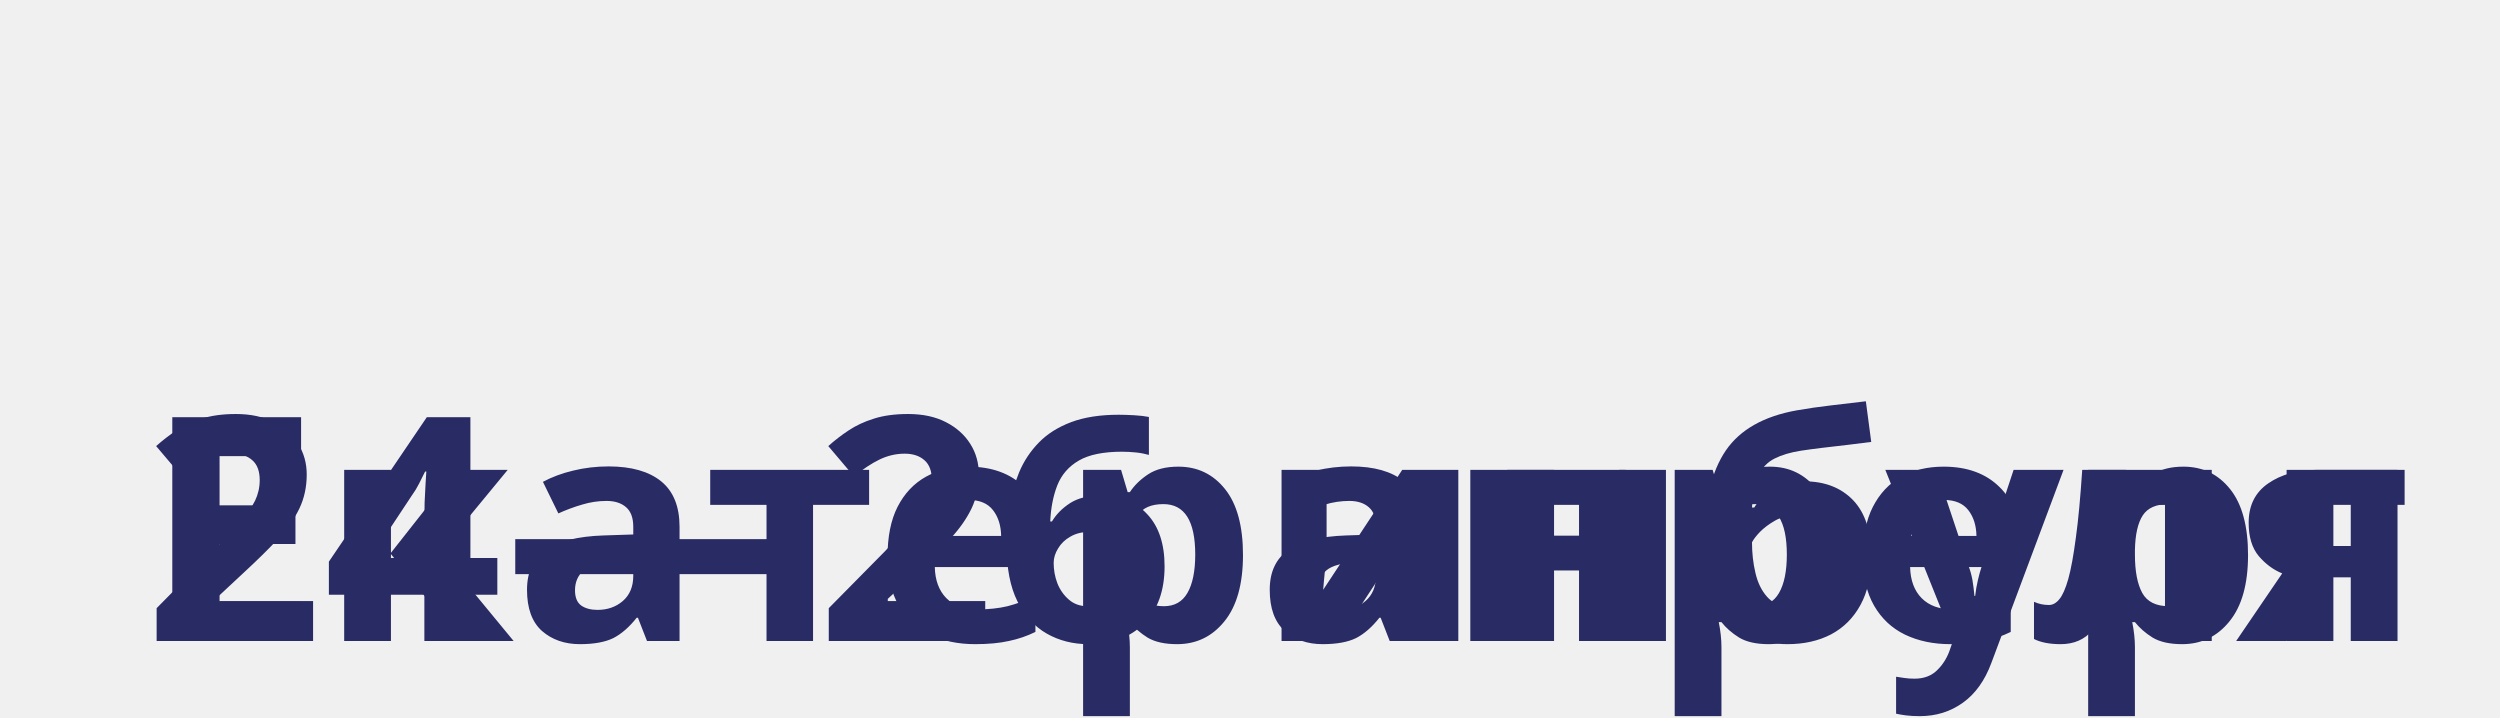
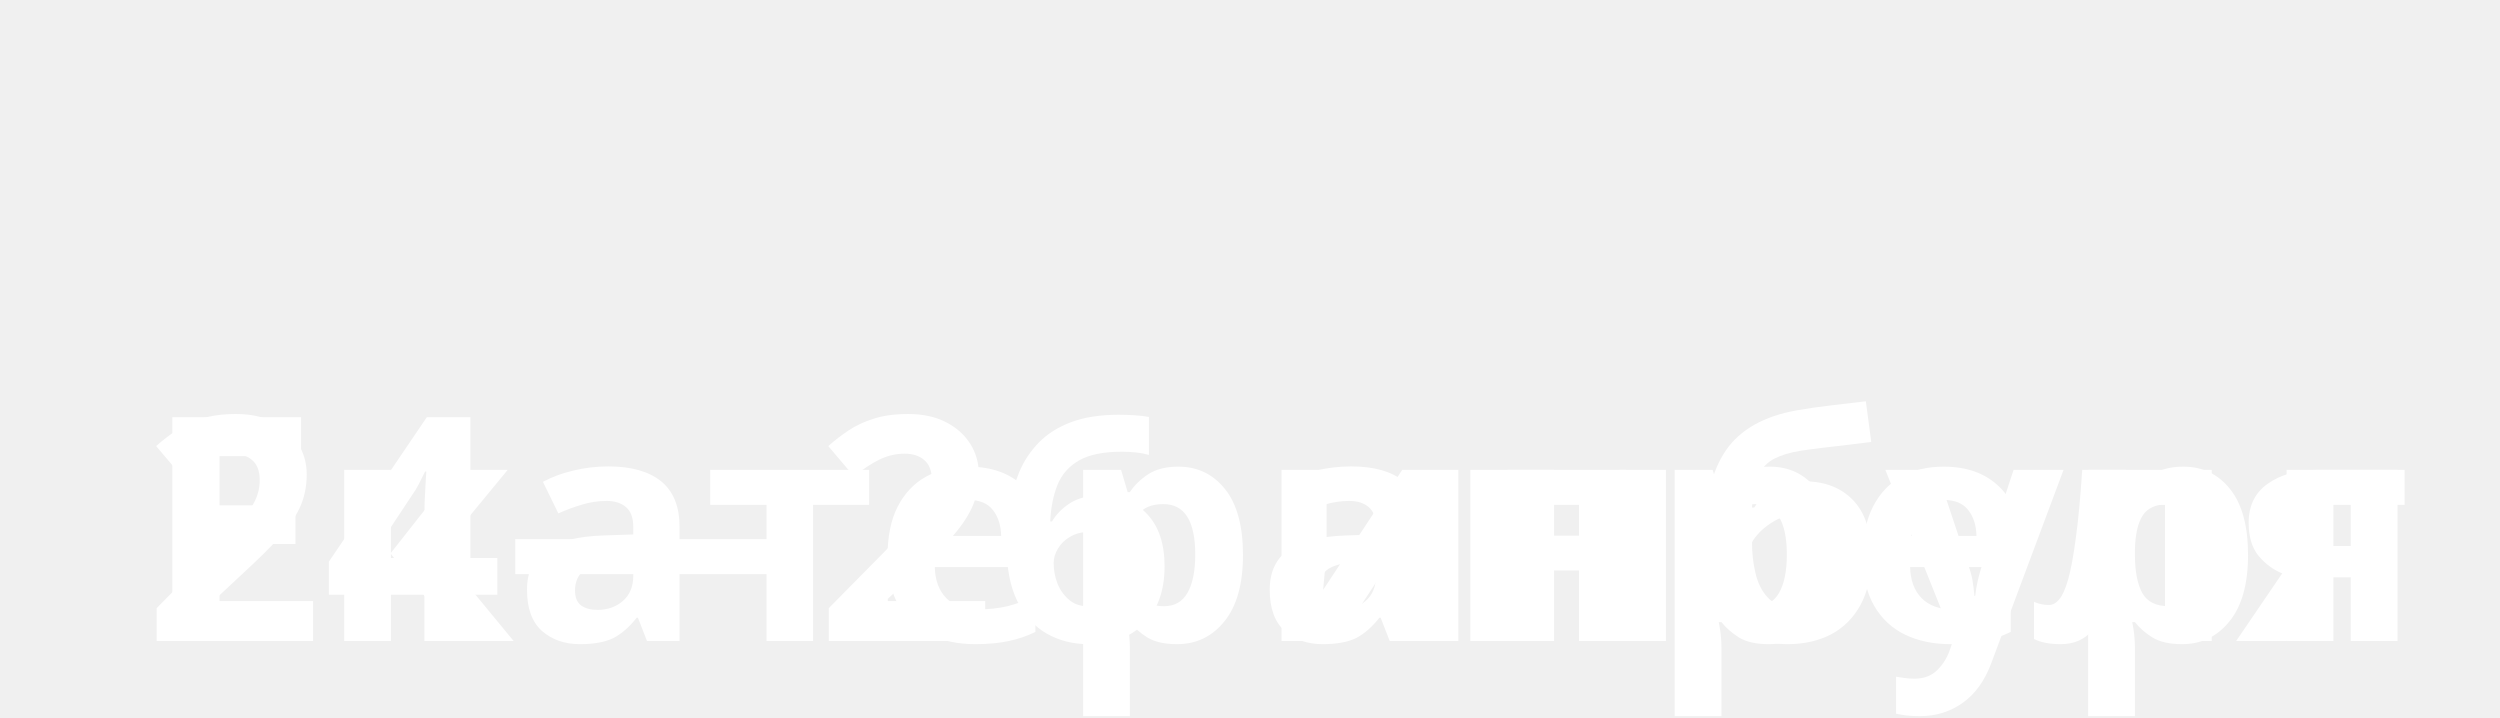
<svg xmlns="http://www.w3.org/2000/svg" width="603" height="173" viewBox="0 0 159.544 45.773" version="1.1" id="svg836">
  <defs id="defs830" />
  <g id="layer1" transform="translate(0,-251.2271)">
-     <text xml:space="preserve" style="font-style:normal;font-variant:normal;font-weight:bold;font-stretch:normal;font-size:20.007px;line-height:1.25;font-family:Geometria;-inkscape-font-specification:'Geometria, Bold';font-variant-ligatures:normal;font-variant-caps:normal;font-variant-numeric:normal;font-feature-settings:normal;text-align:start;letter-spacing:0px;word-spacing:0px;writing-mode:lr-tb;text-anchor:start;fill:#292b65;fill-opacity:1;stroke:none;stroke-width:0.441;" x="9.199" y="267.125" id="text1368">
-       <tspan x="9.199" y="292.134" style="font-style:normal;font-variant:normal;font-weight:bold;font-stretch:normal;font-size:20.007px;font-family:Geometria;-inkscape-font-specification:'Geometria, Bold';font-variant-ligatures:normal;font-variant-caps:normal;font-variant-numeric:normal;font-feature-settings:normal;text-align:start;writing-mode:lr-tb;text-anchor:start;fill:#292b65;fill-opacity:1;stroke-width:0.441;" id="tspan1388">24—26 апреля</tspan>
-       <tspan x="9.199" y="267.125" style="font-style:normal;font-variant:normal;font-weight:bold;font-stretch:normal;font-size:20.007px;font-family:Geometria;-inkscape-font-specification:'Geometria, Bold';font-variant-ligatures:normal;font-variant-caps:normal;font-variant-numeric:normal;font-feature-settings:normal;text-align:start;writing-mode:lr-tb;text-anchor:start;fill:#292b65;fill-opacity:1;stroke-width:0.441;" id="tspan1404" />
-       <tspan x="9.199" y="292.134" style="font-style:normal;font-variant:normal;font-weight:bold;font-stretch:normal;font-size:20.007px;font-family:Geometria;-inkscape-font-specification:'Geometria, Bold';font-variant-ligatures:normal;font-variant-caps:normal;font-variant-numeric:normal;font-feature-settings:normal;text-align:start;writing-mode:lr-tb;text-anchor:start;fill:#292b65;fill-opacity:1;stroke-width:0.441;" id="tspan823">Екатеринбург</tspan>
+     <text xml:space="preserve" style="font-style:normal;font-variant:normal;font-weight:bold;font-stretch:normal;font-size:20.007px;line-height:1.25;font-family:Geometria;-inkscape-font-specification:'Geometria, Bold';font-variant-ligatures:normal;font-variant-caps:normal;font-variant-numeric:normal;font-feature-settings:normal;text-align:start;letter-spacing:0px;word-spacing:0px;writing-mode:lr-tb;text-anchor:start;fill:#ffffff;fill-opacity:1;stroke:none;stroke-width:0.441;" x="9.199" y="267.125" id="text1368">
+       <tspan x="9.199" y="292.134" style="font-style:normal;font-variant:normal;font-weight:bold;font-stretch:normal;font-size:20.007px;font-family:Geometria;-inkscape-font-specification:'Geometria, Bold';font-variant-ligatures:normal;font-variant-caps:normal;font-variant-numeric:normal;font-feature-settings:normal;text-align:start;writing-mode:lr-tb;text-anchor:start;fill:#ffffff;fill-opacity:1;stroke-width:0.441;" id="tspan1388">24—26 апреля</tspan>
+       <tspan x="9.199" y="267.125" style="font-style:normal;font-variant:normal;font-weight:bold;font-stretch:normal;font-size:20.007px;font-family:Geometria;-inkscape-font-specification:'Geometria, Bold';font-variant-ligatures:normal;font-variant-caps:normal;font-variant-numeric:normal;font-feature-settings:normal;text-align:start;writing-mode:lr-tb;text-anchor:start;fill:#ffffff;fill-opacity:1;stroke-width:0.441;" id="tspan1404" />
+       <tspan x="9.199" y="267.125" style="font-style:normal;font-variant:normal;font-weight:bold;font-stretch:normal;font-size:20.007px;font-family:Geometria;-inkscape-font-specification:'Geometria, Bold';font-variant-ligatures:normal;font-variant-caps:normal;font-variant-numeric:normal;font-feature-settings:normal;text-align:start;writing-mode:lr-tb;text-anchor:start;fill:#ffffff;fill-opacity:1;stroke-width:0.441;" id="tspan823" />
+       <tspan x="9.199" y="292.134" style="font-style:normal;font-variant:normal;font-weight:bold;font-stretch:normal;font-size:20.007px;font-family:Geometria;-inkscape-font-specification:'Geometria, Bold';font-variant-ligatures:normal;font-variant-caps:normal;font-variant-numeric:normal;font-feature-settings:normal;text-align:start;writing-mode:lr-tb;text-anchor:start;fill:#ffffff;fill-opacity:1;stroke-width:0.441;" id="tspan5131">Екатеринбург</tspan>
+     </text>
+     <text xml:space="preserve" style="font-style:normal;font-weight:normal;font-size:10.583px;line-height:1.25;font-family:sans-serif;letter-spacing:0px;word-spacing:0px;fill:#000000;fill-opacity:1;stroke:none;stroke-width:0.265" x="221.872" y="265.25" id="text5127">
+       <tspan id="tspan5125" x="221.872" y="274.614" style="stroke-width:0.265" />
+       <tspan x="221.872" y="287.843" style="stroke-width:0.265" id="tspan5129" />
    </text>
  </g>
</svg>
